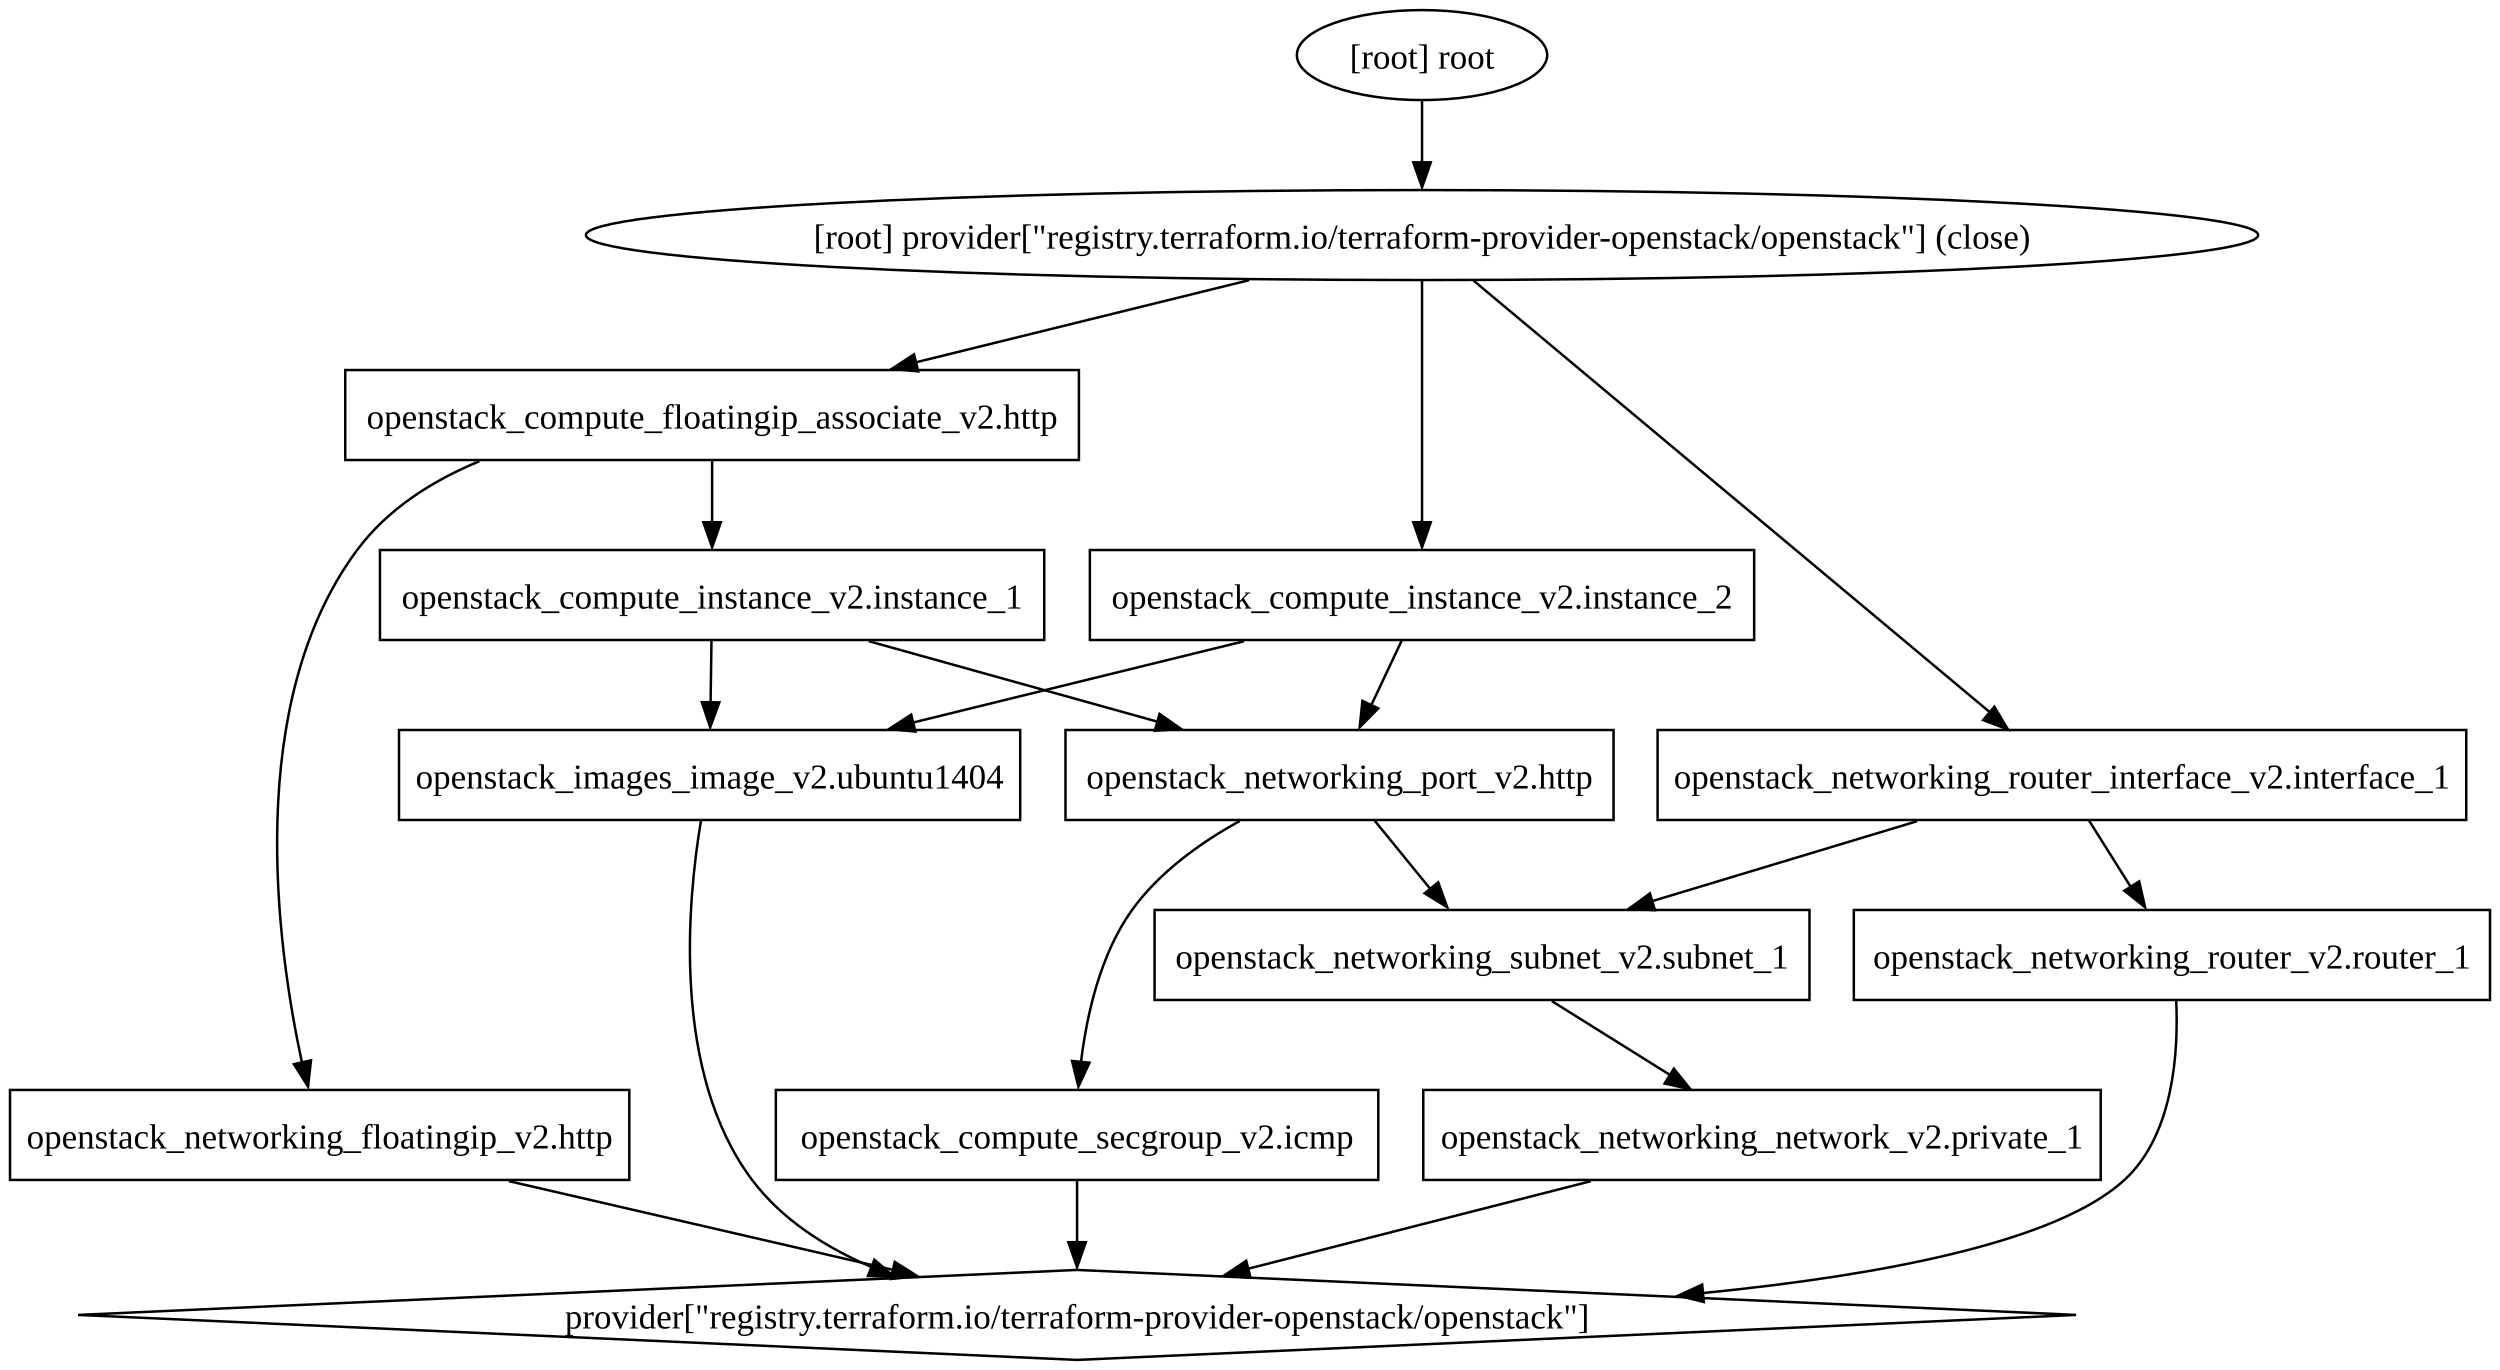
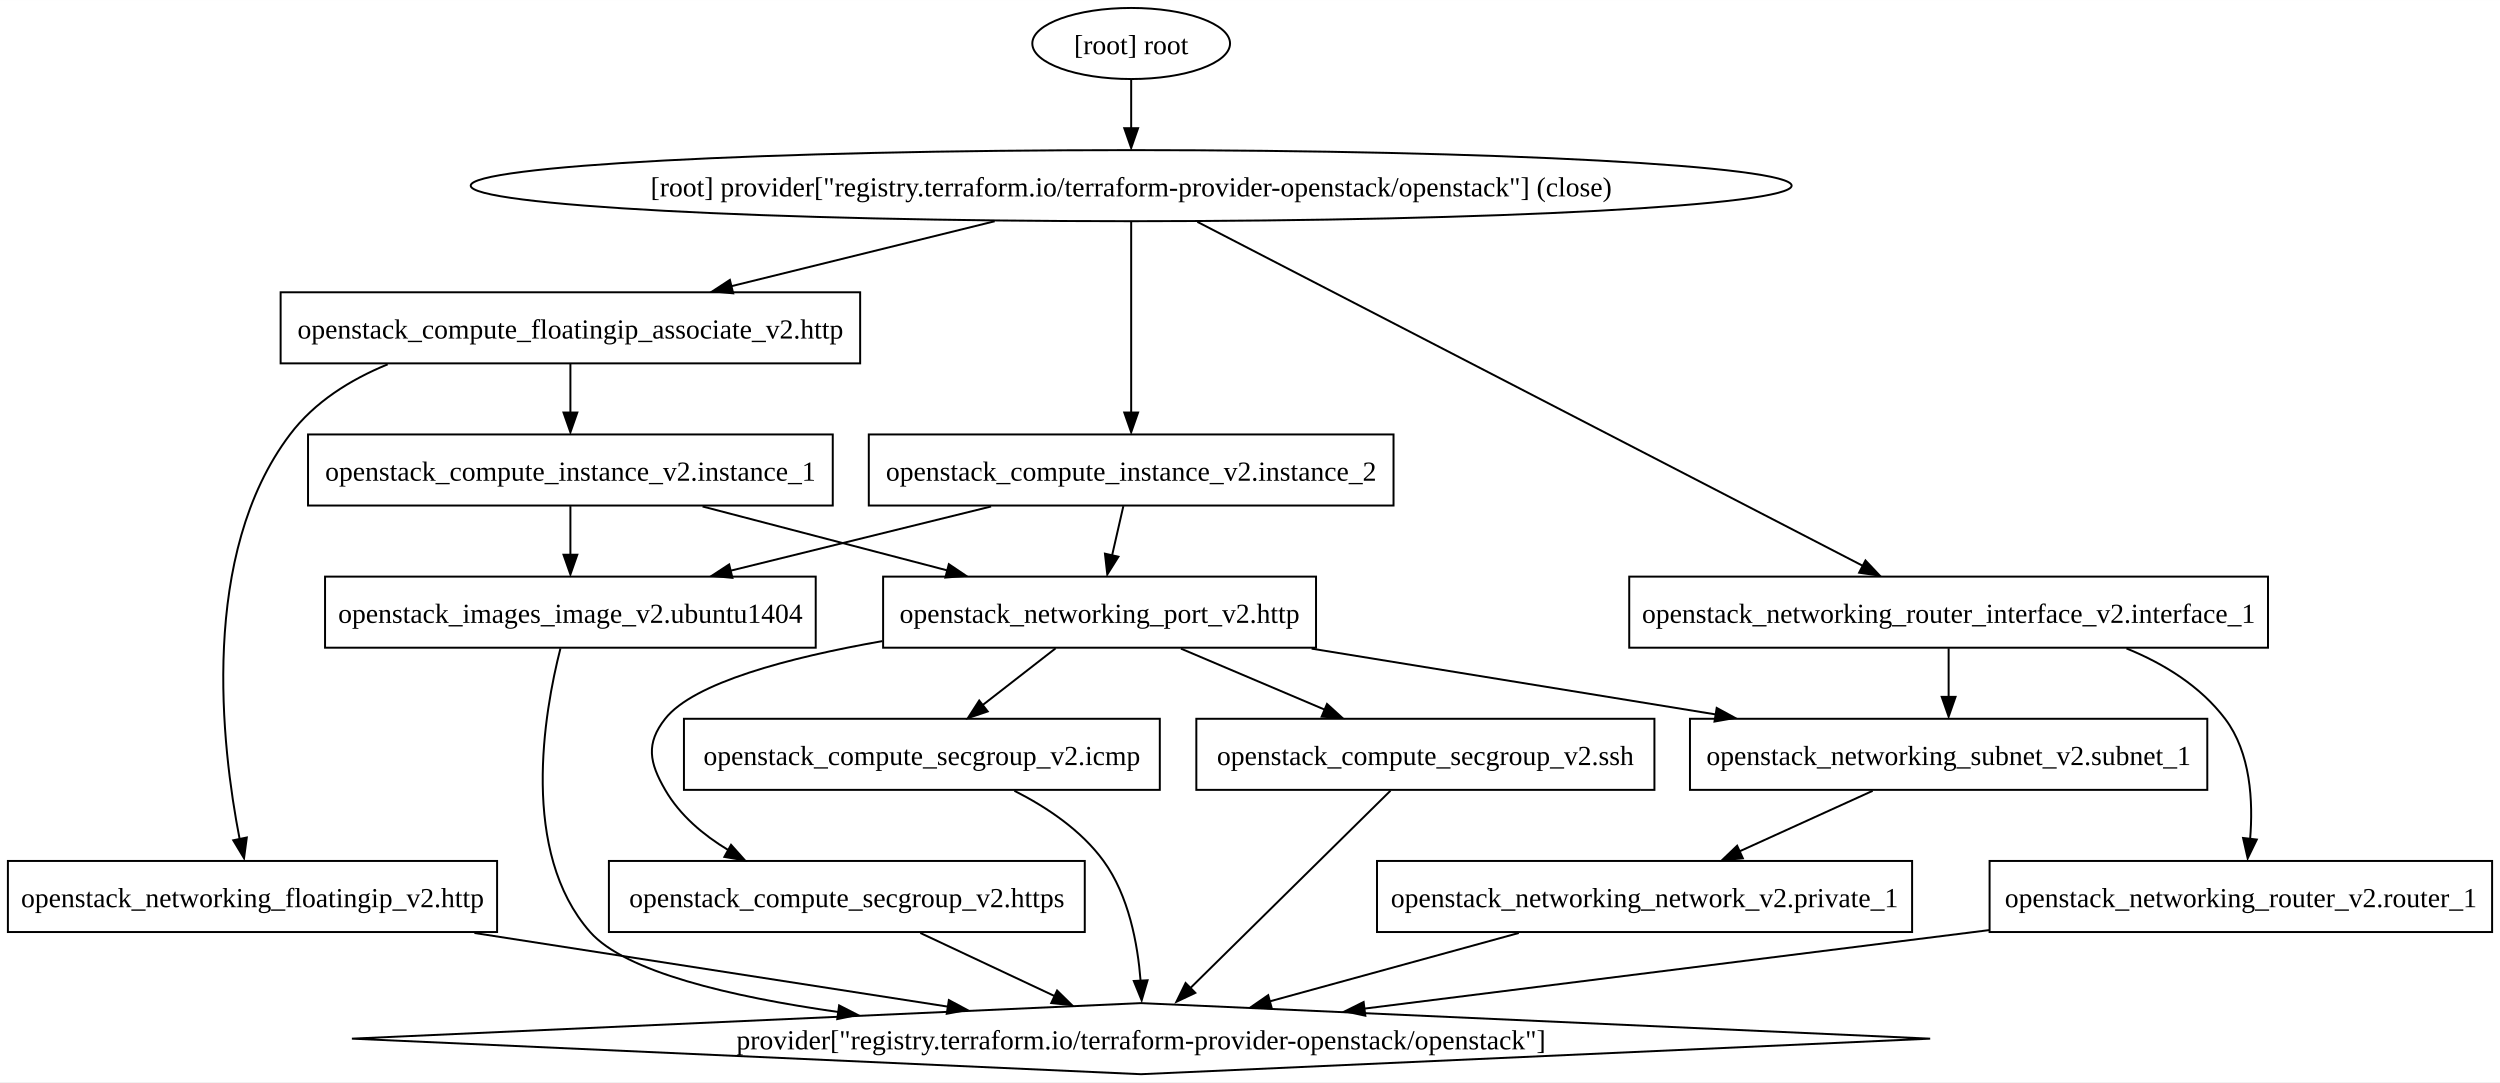
- <svg xmlns="http://www.w3.org/2000/svg" width="1000pt" height="548pt" viewBox="0.00 0.00 1000.12 548.00">
+ <svg xmlns="http://www.w3.org/2000/svg" width="1266pt" height="548pt" viewBox="0.00 0.00 1266.12 548.00">
  <g id="graph0" class="graph" transform="scale(1 1) rotate(0) translate(4 544)">
-     <polygon fill="white" stroke="none" points="-4,4 -4,-544 996.12,-544 996.12,4 -4,4" />
+     <polygon fill="white" stroke="none" points="-4,4 -4,-544 1262.12,-544 1262.12,4 -4,4" />
    <g id="node1" class="node">
-       <polygon fill="none" stroke="black" points="427.62,-396 134.12,-396 134.12,-360 427.62,-360 427.62,-396" />
-       <text text-anchor="middle" x="280.88" y="-372.57" font-family="Times New Roman,serif" font-size="14.00">openstack_compute_floatingip_associate_v2.http</text>
+       <polygon fill="none" stroke="black" points="431.62,-396 138.12,-396 138.12,-360 431.62,-360 431.62,-396" />
+       <text text-anchor="middle" x="284.88" y="-372.57" font-family="Times New Roman,serif" font-size="14.00">openstack_compute_floatingip_associate_v2.http</text>
    </g>
    <g id="node2" class="node">
-       <polygon fill="none" stroke="black" points="413.75,-324 148,-324 148,-288 413.75,-288 413.75,-324" />
-       <text text-anchor="middle" x="280.88" y="-300.57" font-family="Times New Roman,serif" font-size="14.00">openstack_compute_instance_v2.instance_1</text>
+       <polygon fill="none" stroke="black" points="417.75,-324 152,-324 152,-288 417.75,-288 417.75,-324" />
+       <text text-anchor="middle" x="284.88" y="-300.57" font-family="Times New Roman,serif" font-size="14.00">openstack_compute_instance_v2.instance_1</text>
    </g>
    <g id="edge1" class="edge">
-       <path fill="none" stroke="black" d="M280.88,-359.7C280.88,-352.24 280.88,-343.32 280.88,-334.97" />
-       <polygon fill="black" stroke="black" points="284.38,-335.1 280.88,-325.1 277.38,-335.1 284.38,-335.1" />
+       <path fill="none" stroke="black" d="M284.88,-359.7C284.88,-352.24 284.88,-343.32 284.88,-334.97" />
+       <polygon fill="black" stroke="black" points="288.38,-335.1 284.88,-325.1 281.38,-335.1 288.38,-335.1" />
    </g>
-     <g id="node6" class="node">
+     <g id="node8" class="node">
      <polygon fill="none" stroke="black" points="247.75,-108 0,-108 0,-72 247.75,-72 247.75,-108" />
      <text text-anchor="middle" x="123.88" y="-84.58" font-family="Times New Roman,serif" font-size="14.00">openstack_networking_floatingip_v2.http</text>
    </g>
    <g id="edge2" class="edge">
-       <path fill="none" stroke="black" d="M187.78,-359.51C168.85,-351.69 151.04,-340.37 138.88,-324 93.54,-262.98 106.58,-166.32 116.79,-118.99" />
-       <polygon fill="black" stroke="black" points="120.41,-119.86 119.23,-109.33 113.59,-118.3 120.41,-119.86" />
+       <path fill="none" stroke="black" d="M192.35,-359.51C173.27,-351.69 155.25,-340.37 142.88,-324 96.97,-263.29 108.12,-166.49 117.37,-119.05" />
+       <polygon fill="black" stroke="black" points="120.99,-119.88 119.59,-109.38 114.13,-118.46 120.99,-119.88" />
+     </g>
+     <g id="node7" class="node">
+       <polygon fill="none" stroke="black" points="409.12,-252 160.62,-252 160.62,-216 409.12,-216 409.12,-252" />
+       <text text-anchor="middle" x="284.88" y="-228.57" font-family="Times New Roman,serif" font-size="14.00">openstack_images_image_v2.ubuntu1404</text>
+     </g>
+     <g id="edge3" class="edge">
+       <path fill="none" stroke="black" d="M284.88,-287.7C284.88,-280.24 284.88,-271.32 284.88,-262.97" />
+       <polygon fill="black" stroke="black" points="288.38,-263.1 284.88,-253.1 281.38,-263.1 288.38,-263.1" />
+     </g>
+     <g id="node10" class="node">
+       <polygon fill="none" stroke="black" points="662.5,-252 443.25,-252 443.25,-216 662.5,-216 662.5,-252" />
+       <text text-anchor="middle" x="552.88" y="-228.57" font-family="Times New Roman,serif" font-size="14.00">openstack_networking_port_v2.http</text>
+     </g>
+     <g id="edge4" class="edge">
+       <path fill="none" stroke="black" d="M351.81,-287.52C389.45,-277.69 436.59,-265.37 475.77,-255.14" />
+       <polygon fill="black" stroke="black" points="476.54,-258.3 485.33,-252.38 474.77,-251.52 476.54,-258.3" />
+     </g>
+     <g id="node3" class="node">
+       <polygon fill="none" stroke="black" points="701.75,-324 436,-324 436,-288 701.75,-288 701.75,-324" />
+       <text text-anchor="middle" x="568.88" y="-300.57" font-family="Times New Roman,serif" font-size="14.00">openstack_compute_instance_v2.instance_2</text>
+     </g>
+     <g id="edge5" class="edge">
+       <path fill="none" stroke="black" d="M497.94,-287.52C457.89,-277.64 407.68,-265.27 366.06,-255.01" />
+       <polygon fill="black" stroke="black" points="366.94,-251.38 356.4,-252.38 365.27,-258.17 366.94,-251.38" />
+     </g>
+     <g id="edge6" class="edge">
+       <path fill="none" stroke="black" d="M564.92,-287.7C563.2,-280.15 561.13,-271.12 559.2,-262.68" />
+       <polygon fill="black" stroke="black" points="562.42,-262.07 556.78,-253.1 555.6,-263.63 562.42,-262.07" />
+     </g>
+     <g id="node4" class="node">
+       <polygon fill="none" stroke="black" points="545.38,-108 304.38,-108 304.38,-72 545.38,-72 545.38,-108" />
+       <text text-anchor="middle" x="424.88" y="-84.58" font-family="Times New Roman,serif" font-size="14.00">openstack_compute_secgroup_v2.https</text>
+     </g>
+     <g id="node14" class="node">
+       <polygon fill="none" stroke="black" points="573.88,-36 174.22,-18 573.87,0 973.53,-18 573.88,-36" />
+       <text text-anchor="middle" x="573.88" y="-12.58" font-family="Times New Roman,serif" font-size="14.00">provider["registry.terraform.io/terraform-provider-openstack/openstack"]</text>
+     </g>
+     <g id="edge7" class="edge">
+       <path fill="none" stroke="black" d="M462.09,-71.52C482.7,-61.83 508.44,-49.74 530.03,-39.6" />
+       <polygon fill="black" stroke="black" points="531.37,-42.37 538.93,-34.95 528.4,-36.03 531.37,-42.37" />
    </g>
    <g id="node5" class="node">
-       <polygon fill="none" stroke="black" points="404.12,-252 155.62,-252 155.62,-216 404.12,-216 404.12,-252" />
-       <text text-anchor="middle" x="279.88" y="-228.57" font-family="Times New Roman,serif" font-size="14.00">openstack_images_image_v2.ubuntu1404</text>
+       <polygon fill="none" stroke="black" points="583.38,-180 342.38,-180 342.38,-144 583.38,-144 583.38,-180" />
+       <text text-anchor="middle" x="462.88" y="-156.57" font-family="Times New Roman,serif" font-size="14.00">openstack_compute_secgroup_v2.icmp</text>
    </g>
-     <g id="edge3" class="edge">
-       <path fill="none" stroke="black" d="M280.63,-287.7C280.52,-280.24 280.39,-271.32 280.27,-262.97" />
-       <polygon fill="black" stroke="black" points="283.76,-263.05 280.12,-253.1 276.76,-263.15 283.76,-263.05" />
+     <g id="edge8" class="edge">
+       <path fill="none" stroke="black" d="M509.73,-143.53C526.29,-135.15 543.59,-123.5 554.88,-108 567.66,-90.44 572.19,-66.08 573.65,-47.28" />
+       <polygon fill="black" stroke="black" points="577.19,-47.57 574.2,-37.4 570.2,-47.21 577.19,-47.57" />
    </g>
-     <g id="node8" class="node">
-       <polygon fill="none" stroke="black" points="641.5,-252 422.25,-252 422.25,-216 641.5,-216 641.5,-252" />
-       <text text-anchor="middle" x="531.88" y="-228.57" font-family="Times New Roman,serif" font-size="14.00">openstack_networking_port_v2.http</text>
+     <g id="node6" class="node">
+       <polygon fill="none" stroke="black" points="833.88,-180 601.88,-180 601.88,-144 833.88,-144 833.88,-180" />
+       <text text-anchor="middle" x="717.88" y="-156.57" font-family="Times New Roman,serif" font-size="14.00">openstack_compute_secgroup_v2.ssh</text>
    </g>
-     <g id="edge4" class="edge">
-       <path fill="none" stroke="black" d="M343.57,-287.52C378.74,-277.71 422.78,-265.43 459.42,-255.21" />
-       <polygon fill="black" stroke="black" points="459.86,-258.44 468.55,-252.38 457.98,-251.7 459.86,-258.44" />
+     <g id="edge9" class="edge">
+       <path fill="none" stroke="black" d="M700.22,-143.59C674.68,-118.41 627.34,-71.72 598.42,-43.2" />
+       <polygon fill="black" stroke="black" points="601.36,-41.2 591.78,-36.67 596.44,-46.19 601.36,-41.2" />
    </g>
-     <g id="node3" class="node">
-       <polygon fill="none" stroke="black" points="697.75,-324 432,-324 432,-288 697.75,-288 697.75,-324" />
-       <text text-anchor="middle" x="564.88" y="-300.57" font-family="Times New Roman,serif" font-size="14.00">openstack_compute_instance_v2.instance_2</text>
+     <g id="edge10" class="edge">
+       <path fill="none" stroke="black" d="M279.84,-215.66C271.53,-183.1 259.22,-112.44 294.88,-72 312.6,-51.89 365.61,-39.3 420.73,-31.47" />
+       <polygon fill="black" stroke="black" points="420.97,-34.84 430.4,-30.02 420.02,-27.9 420.97,-34.84" />
    </g>
-     <g id="edge5" class="edge">
-       <path fill="none" stroke="black" d="M493.69,-287.52C453.41,-277.62 402.89,-265.22 361.08,-254.94" />
-       <polygon fill="black" stroke="black" points="362.19,-251.37 351.64,-252.38 360.52,-258.17 362.19,-251.37" />
+     <g id="edge11" class="edge">
+       <path fill="none" stroke="black" d="M236.27,-71.52C310.06,-60.04 405.62,-45.17 476.23,-34.19" />
+       <polygon fill="black" stroke="black" points="476.55,-37.53 485.9,-32.53 475.48,-30.61 476.55,-37.53" />
    </g>
-     <g id="edge6" class="edge">
-       <path fill="none" stroke="black" d="M556.72,-287.7C553.04,-279.9 548.61,-270.51 544.52,-261.83" />
-       <polygon fill="black" stroke="black" points="547.37,-260.66 539.94,-253.1 541.04,-263.64 547.37,-260.66" />
+     <g id="node9" class="node">
+       <polygon fill="none" stroke="black" points="964.38,-108 693.38,-108 693.38,-72 964.38,-72 964.38,-108" />
+       <text text-anchor="middle" x="828.88" y="-84.58" font-family="Times New Roman,serif" font-size="14.00">openstack_networking_network_v2.private_1</text>
    </g>
-     <g id="node4" class="node">
-       <polygon fill="none" stroke="black" points="547.38,-108 306.38,-108 306.38,-72 547.38,-72 547.38,-108" />
-       <text text-anchor="middle" x="426.88" y="-84.58" font-family="Times New Roman,serif" font-size="14.00">openstack_compute_secgroup_v2.icmp</text>
+     <g id="edge12" class="edge">
+       <path fill="none" stroke="black" d="M765.19,-71.52C726.59,-60.92 677.49,-47.44 638.69,-36.79" />
+       <polygon fill="black" stroke="black" points="640.12,-33.28 629.55,-34.01 638.27,-40.03 640.12,-33.28" />
+     </g>
+     <g id="edge13" class="edge">
+       <path fill="none" stroke="black" d="M442.82,-219.33C395.28,-210.95 347.25,-198.25 332.88,-180 322.97,-167.43 324.87,-157.85 332.88,-144 340.3,-131.16 352.14,-121.15 364.9,-113.47" />
+       <polygon fill="black" stroke="black" points="366.24,-116.18 373.3,-108.28 362.85,-110.05 366.24,-116.18" />
+     </g>
+     <g id="edge14" class="edge">
+       <path fill="none" stroke="black" d="M530.63,-215.7C519.49,-207.03 505.82,-196.4 493.68,-186.96" />
+       <polygon fill="black" stroke="black" points="496.22,-183.72 486.18,-180.35 491.92,-189.25 496.22,-183.72" />
+     </g>
+     <g id="edge15" class="edge">
+       <path fill="none" stroke="black" d="M594.09,-215.52C616.12,-206.17 643.45,-194.57 666.82,-184.66" />
+       <polygon fill="black" stroke="black" points="668.06,-187.51 675.9,-180.38 665.33,-181.07 668.06,-187.51" />
+     </g>
+     <g id="node13" class="node">
+       <polygon fill="none" stroke="black" points="1113.88,-180 851.88,-180 851.88,-144 1113.88,-144 1113.88,-180" />
+       <text text-anchor="middle" x="982.88" y="-156.57" font-family="Times New Roman,serif" font-size="14.00">openstack_networking_subnet_v2.subnet_1</text>
+     </g>
+     <g id="edge16" class="edge">
+       <path fill="none" stroke="black" d="M660.27,-215.52C722.6,-205.37 801.18,-192.58 865.18,-182.16" />
+       <polygon fill="black" stroke="black" points="865.42,-185.5 874.73,-180.44 864.3,-178.59 865.42,-185.5" />
+     </g>
+     <g id="node11" class="node">
+       <polygon fill="none" stroke="black" points="1144.62,-252 821.12,-252 821.12,-216 1144.62,-216 1144.62,-252" />
+       <text text-anchor="middle" x="982.88" y="-228.57" font-family="Times New Roman,serif" font-size="14.00">openstack_networking_router_interface_v2.interface_1</text>
    </g>
    <g id="node12" class="node">
-       <polygon fill="none" stroke="black" points="426.88,-36 27.22,-18 426.87,0 826.53,-18 426.88,-36" />
-       <text text-anchor="middle" x="426.88" y="-12.58" font-family="Times New Roman,serif" font-size="14.00">provider["registry.terraform.io/terraform-provider-openstack/openstack"]</text>
-     </g>
-     <g id="edge7" class="edge">
-       <path fill="none" stroke="black" d="M426.88,-71.7C426.88,-64.24 426.88,-55.32 426.88,-46.97" />
-       <polygon fill="black" stroke="black" points="430.38,-47.1 426.88,-37.1 423.38,-47.1 430.38,-47.1" />
-     </g>
-     <g id="edge8" class="edge">
-       <path fill="none" stroke="black" d="M276.41,-215.68C271.07,-183.77 264.54,-115.03 296.88,-72 308.8,-56.14 326.29,-45 344.59,-37.19" />
-       <polygon fill="black" stroke="black" points="345.78,-40.09 353.82,-33.19 343.23,-33.58 345.78,-40.09" />
-     </g>
-     <g id="edge9" class="edge">
-       <path fill="none" stroke="black" d="M199.55,-71.52C246.55,-60.66 306.66,-46.77 353.27,-36.01" />
-       <polygon fill="black" stroke="black" points="353.94,-39.21 362.9,-33.55 352.37,-32.39 353.94,-39.21" />
-     </g>
-     <g id="node7" class="node">
-       <polygon fill="none" stroke="black" points="836.38,-108 565.38,-108 565.38,-72 836.38,-72 836.38,-108" />
-       <text text-anchor="middle" x="700.88" y="-84.58" font-family="Times New Roman,serif" font-size="14.00">openstack_networking_network_v2.private_1</text>
-     </g>
-     <g id="edge10" class="edge">
-       <path fill="none" stroke="black" d="M632.44,-71.52C590.59,-60.83 537.24,-47.2 495.38,-36.5" />
-       <polygon fill="black" stroke="black" points="496.28,-32.86 485.72,-33.78 494.55,-39.65 496.28,-32.86" />
-     </g>
-     <g id="edge11" class="edge">
-       <path fill="none" stroke="black" d="M491.95,-215.62C476.4,-207 459.74,-195.14 448.88,-180 436.12,-162.22 430.72,-137.87 428.45,-119.14" />
-       <polygon fill="black" stroke="black" points="431.85,-118.92 427.41,-109.31 424.88,-119.6 431.85,-118.92" />
-     </g>
-     <g id="node11" class="node">
-       <polygon fill="none" stroke="black" points="719.88,-180 457.88,-180 457.88,-144 719.88,-144 719.88,-180" />
-       <text text-anchor="middle" x="588.88" y="-156.57" font-family="Times New Roman,serif" font-size="14.00">openstack_networking_subnet_v2.subnet_1</text>
-     </g>
-     <g id="edge12" class="edge">
-       <path fill="none" stroke="black" d="M545.96,-215.7C552.66,-207.47 560.8,-197.48 568.18,-188.42" />
-       <polygon fill="black" stroke="black" points="571.35,-191.07 574.95,-181.1 565.92,-186.65 571.35,-191.07" />
-     </g>
-     <g id="node9" class="node">
-       <polygon fill="none" stroke="black" points="982.62,-252 659.12,-252 659.12,-216 982.62,-216 982.62,-252" />
-       <text text-anchor="middle" x="820.88" y="-228.57" font-family="Times New Roman,serif" font-size="14.00">openstack_networking_router_interface_v2.interface_1</text>
-     </g>
-     <g id="node10" class="node">
-       <polygon fill="none" stroke="black" points="992.12,-180 737.62,-180 737.62,-144 992.12,-144 992.12,-180" />
-       <text text-anchor="middle" x="864.88" y="-156.57" font-family="Times New Roman,serif" font-size="14.00">openstack_networking_router_v2.router_1</text>
-     </g>
-     <g id="edge13" class="edge">
-       <path fill="none" stroke="black" d="M831.75,-215.7C836.76,-207.73 842.81,-198.1 848.37,-189.26" />
-       <polygon fill="black" stroke="black" points="851.77,-191.43 854.12,-181.1 845.84,-187.71 851.77,-191.43" />
-     </g>
-     <g id="edge14" class="edge">
-       <path fill="none" stroke="black" d="M762.93,-215.52C730.7,-205.79 690.41,-193.64 656.71,-183.47" />
-       <polygon fill="black" stroke="black" points="658.07,-179.92 647.48,-180.38 656.05,-186.62 658.07,-179.92" />
-     </g>
-     <g id="edge15" class="edge">
-       <path fill="none" stroke="black" d="M866.58,-143.77C867.54,-123.46 865.65,-90.17 845.88,-72 819.28,-47.56 751.09,-34.08 677.26,-26.75" />
-       <polygon fill="black" stroke="black" points="677.61,-23.17 667.33,-25.71 676.95,-30.14 677.61,-23.17" />
-     </g>
-     <g id="edge16" class="edge">
-       <path fill="none" stroke="black" d="M616.85,-143.52C631.12,-134.6 648.67,-123.63 664.03,-114.03" />
-       <polygon fill="black" stroke="black" points="665.63,-116.53 672.26,-108.26 661.92,-110.59 665.63,-116.53" />
-     </g>
-     <g id="node13" class="node">
-       <ellipse fill="none" stroke="black" cx="564.88" cy="-450" rx="334.49" ry="18" />
-       <text text-anchor="middle" x="564.88" y="-444.57" font-family="Times New Roman,serif" font-size="14.00">[root] provider["registry.terraform.io/terraform-provider-openstack/openstack"] (close)</text>
+       <polygon fill="none" stroke="black" points="1258.12,-108 1003.62,-108 1003.62,-72 1258.12,-72 1258.12,-108" />
+       <text text-anchor="middle" x="1130.88" y="-84.58" font-family="Times New Roman,serif" font-size="14.00">openstack_networking_router_v2.router_1</text>
    </g>
    <g id="edge17" class="edge">
-       <path fill="none" stroke="black" d="M495.76,-431.97C455.5,-422.04 404.51,-409.47 362.31,-399.07" />
-       <polygon fill="black" stroke="black" points="363.33,-395.47 352.78,-396.48 361.65,-402.27 363.33,-395.47" />
+       <path fill="none" stroke="black" d="M1072.94,-215.63C1092.15,-207.8 1110.38,-196.46 1122.88,-180 1135.91,-162.83 1137.15,-138.08 1135.56,-119.04" />
+       <polygon fill="black" stroke="black" points="1138.95,-118.84 1134.33,-109.31 1131.99,-119.64 1138.95,-118.84" />
    </g>
    <g id="edge18" class="edge">
-       <path fill="none" stroke="black" d="M564.88,-431.59C564.88,-407.5 564.88,-363.75 564.88,-335.03" />
-       <polygon fill="black" stroke="black" points="568.38,-335.11 564.88,-325.11 561.38,-335.11 568.38,-335.11" />
+       <path fill="none" stroke="black" d="M982.88,-215.7C982.88,-208.24 982.88,-199.32 982.88,-190.97" />
+       <polygon fill="black" stroke="black" points="986.38,-191.1 982.88,-181.1 979.38,-191.1 986.38,-191.1" />
    </g>
    <g id="edge19" class="edge">
-       <path fill="none" stroke="black" d="M585.39,-431.85C630.8,-393.89 739.89,-302.7 792.09,-259.06" />
-       <polygon fill="black" stroke="black" points="793.83,-261.33 799.26,-252.23 789.34,-255.96 793.83,-261.33" />
-     </g>
-     <g id="node14" class="node">
-       <ellipse fill="none" stroke="black" cx="564.88" cy="-522" rx="50.07" ry="18" />
-       <text text-anchor="middle" x="564.88" y="-516.58" font-family="Times New Roman,serif" font-size="14.00">[root] root</text>
+       <path fill="none" stroke="black" d="M1003.44,-72.98C907.99,-60.99 778.59,-44.73 686.83,-33.2" />
+       <polygon fill="black" stroke="black" points="687.47,-29.62 677.11,-31.85 686.6,-36.57 687.47,-29.62" />
    </g>
    <g id="edge20" class="edge">
-       <path fill="none" stroke="black" d="M564.88,-503.7C564.88,-496.24 564.88,-487.32 564.88,-478.97" />
-       <polygon fill="black" stroke="black" points="568.38,-479.1 564.88,-469.1 561.38,-479.1 568.38,-479.1" />
+       <path fill="none" stroke="black" d="M944.41,-143.52C924.03,-134.25 898.8,-122.78 877.12,-112.93" />
+       <polygon fill="black" stroke="black" points="878.67,-109.33 868.11,-108.38 875.77,-115.71 878.67,-109.33" />
+     </g>
+     <g id="node15" class="node">
+       <ellipse fill="none" stroke="black" cx="568.88" cy="-450" rx="334.49" ry="18" />
+       <text text-anchor="middle" x="568.88" y="-444.57" font-family="Times New Roman,serif" font-size="14.00">[root] provider["registry.terraform.io/terraform-provider-openstack/openstack"] (close)</text>
+     </g>
+     <g id="edge21" class="edge">
+       <path fill="none" stroke="black" d="M499.76,-431.97C459.5,-422.04 408.51,-409.47 366.31,-399.07" />
+       <polygon fill="black" stroke="black" points="367.33,-395.47 356.78,-396.48 365.65,-402.27 367.33,-395.47" />
+     </g>
+     <g id="edge22" class="edge">
+       <path fill="none" stroke="black" d="M568.88,-431.59C568.88,-407.5 568.88,-363.75 568.88,-335.03" />
+       <polygon fill="black" stroke="black" points="572.38,-335.11 568.88,-325.11 565.38,-335.11 572.38,-335.11" />
+     </g>
+     <g id="edge23" class="edge">
+       <path fill="none" stroke="black" d="M602.4,-431.67C676.95,-393.14 856.39,-300.38 939.4,-257.47" />
+       <polygon fill="black" stroke="black" points="940.76,-260.19 948.03,-252.49 937.54,-253.98 940.76,-260.19" />
+     </g>
+     <g id="node16" class="node">
+       <ellipse fill="none" stroke="black" cx="568.88" cy="-522" rx="50.07" ry="18" />
+       <text text-anchor="middle" x="568.88" y="-516.58" font-family="Times New Roman,serif" font-size="14.00">[root] root</text>
+     </g>
+     <g id="edge24" class="edge">
+       <path fill="none" stroke="black" d="M568.88,-503.7C568.88,-496.24 568.88,-487.32 568.88,-478.97" />
+       <polygon fill="black" stroke="black" points="572.38,-479.1 568.88,-469.1 565.38,-479.1 572.38,-479.1" />
    </g>
  </g>
</svg>
